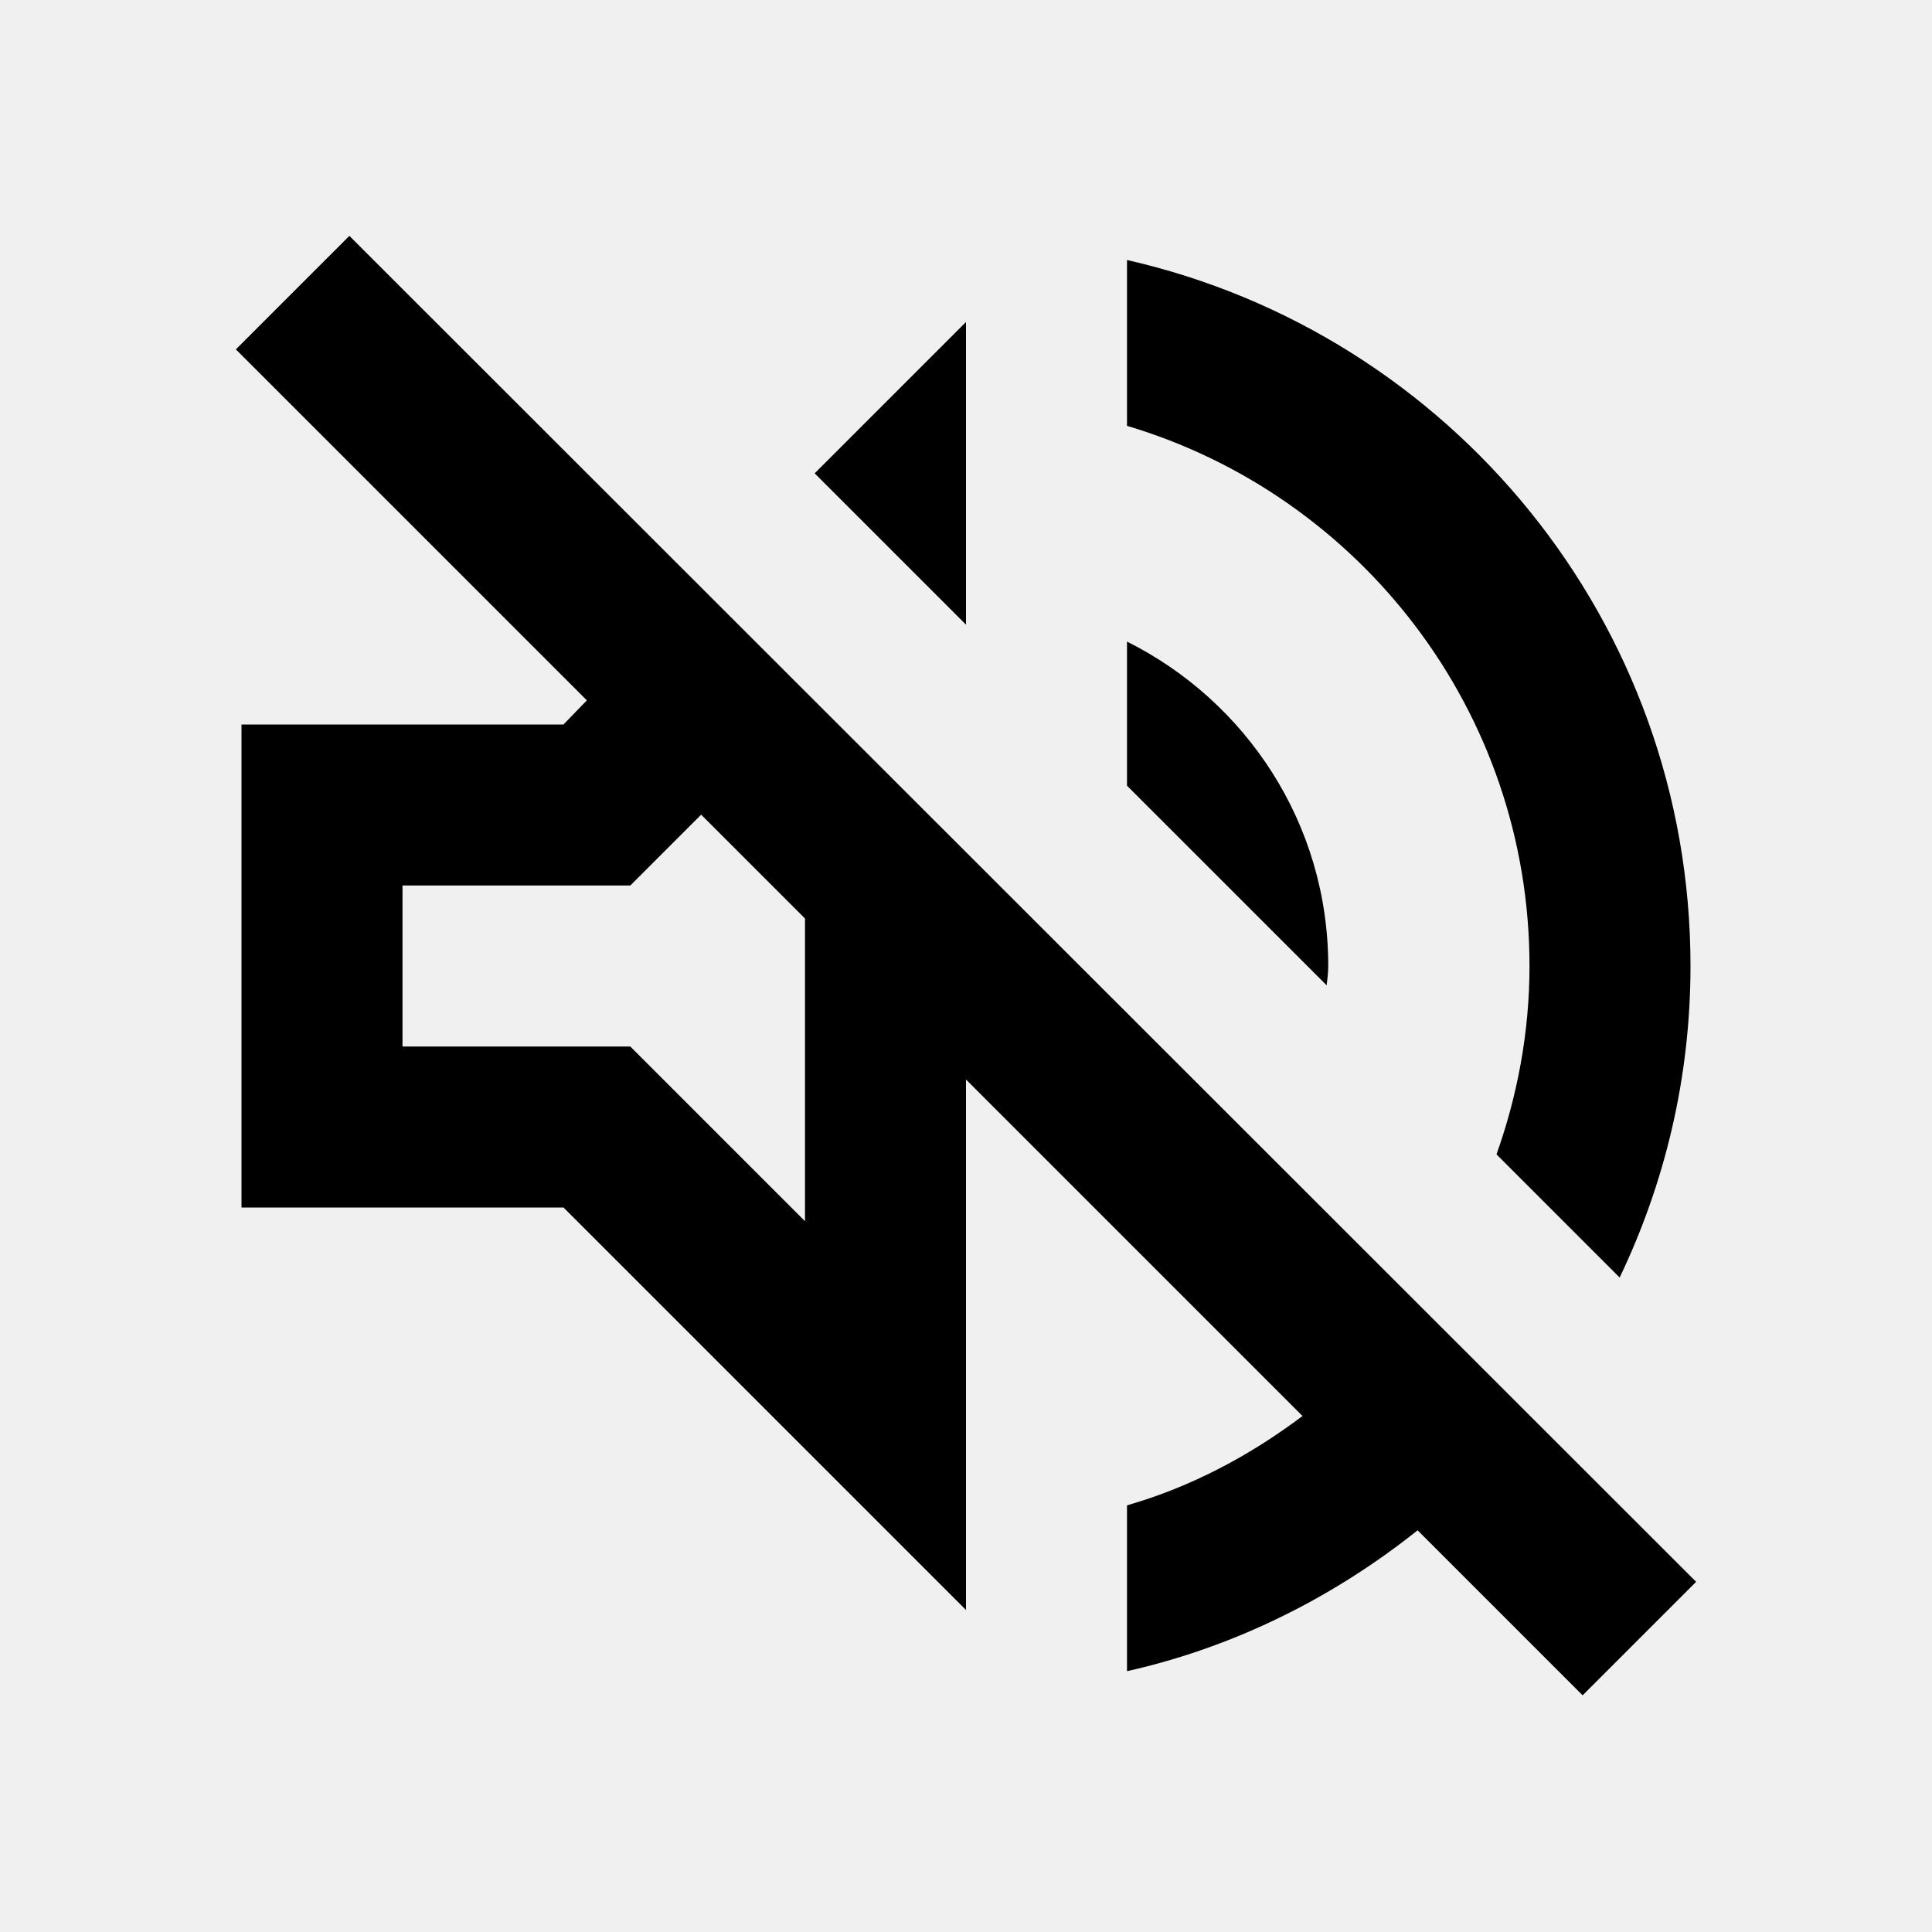
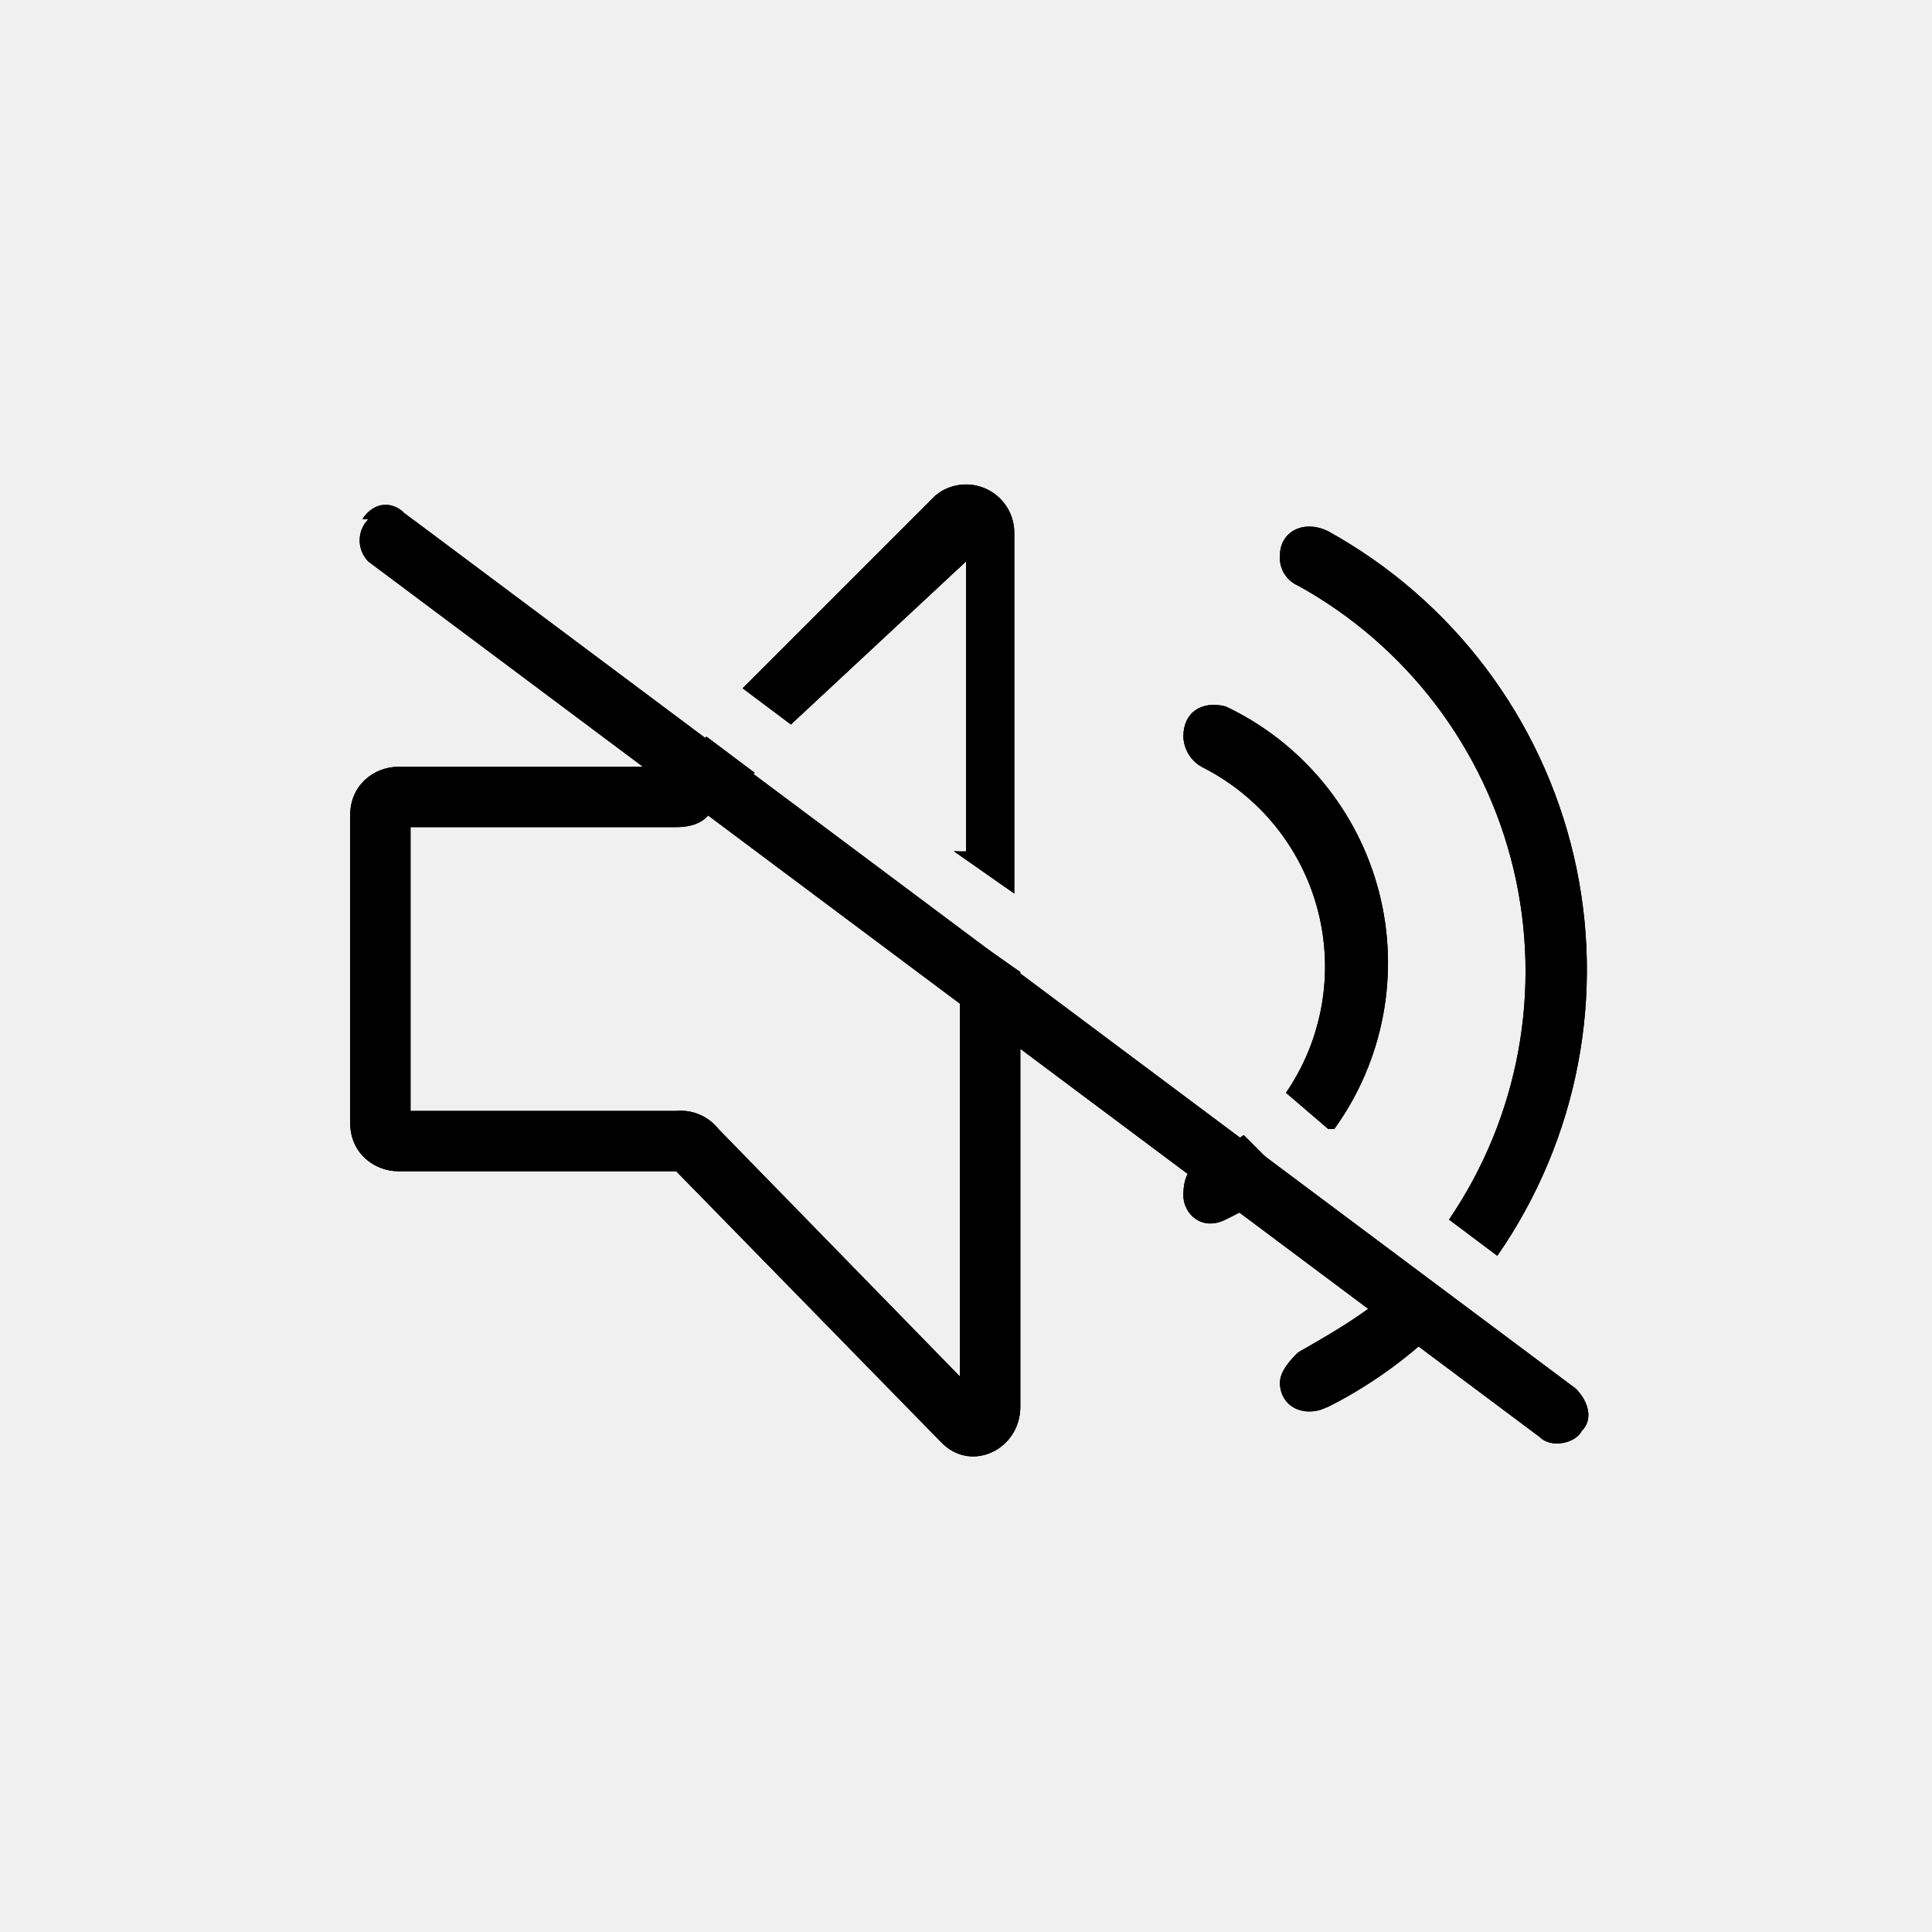
- <svg xmlns="http://www.w3.org/2000/svg" height="24px" viewBox="0 0 24 24" width="24px" fill="#000000">
-   <path d="M0 0h24v24H0V0z" fill="none" />
-   <path d="M4.34 2.93L2.93 4.34 7.29 8.7 7 9H3v6h4l5 5v-6.59l4.18 4.18c-.65.49-1.38.88-2.18 1.11v2.06c1.34-.3 2.57-.92 3.61-1.75l2.05 2.05 1.41-1.41L4.34 2.93zM10 15.17L7.83 13H5v-2h2.83l.88-.88L10 11.41v3.76zM19 12c0 .82-.15 1.61-.41 2.34l1.53 1.53c.56-1.17.88-2.48.88-3.87 0-4.28-2.99-7.86-7-8.77v2.06c2.89.86 5 3.54 5 6.71zm-7-8l-1.88 1.88L12 7.76zm4.5 8c0-1.77-1.02-3.29-2.5-4.03v1.79l2.48 2.48c.01-.08.02-.16.02-.24z" />
+ <svg xmlns="http://www.w3.org/2000/svg" viewBox="0 0 32 32">
+   <mask id="a" fill="#fff">
+     <path fill-rule="evenodd" d="M6 8.6c.2-.3.5-.3.7-.1L26.1 23c.2.2.3.5.1.7-.1.2-.5.3-.7.1L6.1 9.3a.5.5 0 0 1 0-.7Z" clip-rule="evenodd" />
+     <path d="m11.7 12.2-.5.5H6.6c-.4 0-.8.3-.8.8v5.1c0 .5.4.8.8.8h4.6l4.4 4.5c.5.5 1.3.1 1.3-.6v-7.2l-1-.7v7.4l-4-4.1a.8.8 0 0 0-.7-.3H6.8v-4.7h4.4c.3 0 .5-.1.6-.3l.7-.6-.8-.6Zm4.3 1.9V9.3L13.1 12l-.8-.6 3.2-3.2a.8.8 0 0 1 1.3.6v6l-1-.7Zm4.6 4.7-.7.5c-.2 0-.3.2-.3.5s.3.6.7.4c.4-.2.8-.4 1-.7l-.7-.7Zm1.4-.1-.7-.6a3.7 3.7 0 0 0-1.4-5.4.6.6 0 0 1-.3-.5c0-.4.3-.6.7-.5a4.7 4.7 0 0 1 1.8 7Zm1.4 2.3c-.5.6-1.2 1-1.9 1.4-.1.1-.3.3-.3.5 0 .4.4.6.8.4.8-.4 1.6-1 2.2-1.7l-.8-.6Z" />
+     <path d="m24.8 20.8-.8-.6a7.3 7.3 0 0 0-2.5-10.5.5.5 0 0 1-.3-.5c0-.4.4-.6.8-.4a8.3 8.3 0 0 1 2.8 12Z" />
+   </mask>
+   <path fill="currentColor" fill-rule="evenodd" d="M6 8.6c.2-.3.5-.3.7-.1L26.1 23c.2.2.3.5.1.7-.1.2-.5.3-.7.1L6.1 9.3a.5.5 0 0 1 0-.7Z" clip-rule="evenodd" />
+   <path fill="currentColor" d="m11.7 12.2-.5.5H6.6c-.4 0-.8.3-.8.8v5.1c0 .5.4.8.8.8h4.6l4.4 4.5c.5.5 1.3.1 1.3-.6v-7.2l-1-.7v7.4l-4-4.1a.8.8 0 0 0-.7-.3H6.8v-4.7h4.4c.3 0 .5-.1.6-.3l.7-.6-.8-.6Zm4.3 1.9V9.3L13.1 12l-.8-.6 3.2-3.2a.8.8 0 0 1 1.3.6v6l-1-.7Zm4.6 4.7-.7.5c-.2 0-.3.2-.3.5s.3.6.7.4c.4-.2.8-.4 1-.7l-.7-.7Zm1.4-.1-.7-.6a3.7 3.7 0 0 0-1.4-5.4.6.6 0 0 1-.3-.5c0-.4.3-.6.7-.5a4.7 4.7 0 0 1 1.8 7Zm1.4 2.3c-.5.6-1.2 1-1.9 1.4-.1.1-.3.3-.3.5 0 .4.4.6.8.4.8-.4 1.6-1 2.2-1.7l-.8-.6Z" />
+   <path fill="currentColor" d="m24.8 20.8-.8-.6a7.3 7.3 0 0 0-2.5-10.5.5.5 0 0 1-.3-.5c0-.4.4-.6.8-.4a8.3 8.3 0 0 1 2.8 12Z" />
+   <path fill="currentColor" d="m6.7 8.5-.6.8.6-.8ZM26.1 23l-.6.8.6-.8Zm-.6.8.6-.8-.6.8ZM6.1 9.3l-.6.8.6-.8Zm5.6 2.9.6-.8-.7-.6-.6.6.7.8Zm-.5.5v1h.4l.3-.3-.7-.7Zm0 6.7.7-.7-.3-.3h-.4v1Zm4.4 4.5-.7.7.7-.7Zm1.3-7.8h1v-.5l-.4-.3-.6.8Zm-1-.7.6-.8-1.6-1.2v2h1Zm0 7.4-.7.7 1.7 1.7v-2.4h-1Zm-4-4.1-.8.7.7-.7Zm-5.1-.3h-1v1h1v-1Zm0-4.7v-1h-1v1h1Zm5.7-1 .7.8.8-.8-1-.7-.5.8Zm3.4-3.4h1V6.9l-1.7 1.7.7.7Zm0 4.8h-1v.5l.4.3.6-.8Zm-2.7-2-.6.7.7.6.6-.6-.7-.8Zm-.8-.7-.7-.7-.8.9.9.6.6-.8Zm3.2-3.2-.7-.7.7.7Zm1.3 6.7-.6.8 1.6 1.2v-2h-1Zm3.7 4 .6-.9-.6-.4-.7.5.7.7Zm-.7.4.5.8-.5-.8Zm.4 1 .4.8-.4-.9Zm1-.8.8.7.9-.8-1-.7-.6.8Zm0-1.4-.8-.6-.6.8.8.6.6-.8Zm.8.6-.6.8.8.6.6-.8-.8-.6Zm-2.2-6-.4.9.4-1Zm.4-1 .4-.9-.4 1Zm1.2 10.7-.5-.8.5.8Zm1.9-1.4.6-.8-.7-.6-.6.7.7.7ZM22 23.3l.4 1-.4-1Zm2.2-1.7.8.6.7-.8-.9-.6-.6.8Zm-.2-1.4-.8-.6-.5.8.7.6.6-.8Zm.8.6-.6.8.9.6.5-.9-.8-.5ZM21.5 9.7l.5-1-.5 1Zm.5-1-.5 1 .5-1Zm-14.7-1c-.6-.5-1.6-.4-2 .3l1.5 1.2c-.1.2-.4.2-.7 0l1.2-1.5Zm19.4 14.5L7.3 7.7 6.1 9.3l19.4 14.5 1.2-1.6Zm.3 2c.5-.6.4-1.5-.3-2l-1.2 1.6a.5.5 0 0 1 0-.7l1.5 1.2Zm-2 .4c.6.5 1.5.3 2-.3L25.4 23c.2-.2.5-.3.7-.1L25 24.6ZM5.4 10.1 25 24.6l1.2-1.6L6.7 8.5 5.5 10ZM5.2 8c-.4.6-.3 1.6.3 2l1.2-1.5c.3.1.3.5.1.7L5.2 8Zm5.8 3.4-.5.5 1.4 1.5.5-.5-1.4-1.5Zm.2.3H6.6v2h4.6v-2Zm-4.6 0c-1 0-1.8.8-1.8 1.8h2s0 .2-.2.2v-2Zm-1.8 1.8v5.1h2v-5.1h-2Zm0 5.1c0 1 .8 1.8 1.8 1.8v-2l.2.2h-2Zm1.8 1.8h4.6v-2H6.6v2Zm3.9-.2 4.4 4.4 1.4-1.4-4.4-4.5-1.4 1.5Zm4.4 4.4c1.1 1.1 3 .3 3-1.3h-2a.2.2 0 0 1 .2-.2h.2l-1.4 1.5Zm3-1.3v-7.2h-2v7.2h2Zm-.4-8-1-.7-1.2 1.6 1 .7 1.2-1.6Zm-2.6 0v7.5h2v-7.4h-2Zm1.8 6.8L12.5 18l-1.4 1.4 4.1 4.1 1.5-1.4ZM12.5 18c-.3-.4-.8-.6-1.3-.6v2l1.3-1.4Zm-1.3-.6H6.8v2h4.4v-2Zm-3.4 1v-4.7h-2v4.7h2Zm-1-3.7h4.4v-2H6.8v2Zm4.4 0c.5 0 1-.2 1.3-.6l-1.4-1.4h.1v2Zm1.3-.6.7-.6-1.4-1.4-.7.6 1.4 1.4Zm.6-2.1-.8-.6L11 13l.8.6L13 12Zm1.8-2.7V14h2V9.3h-2Zm-1 3.5 2.8-2.8-1.5-1.4-2.7 2.7 1.4 1.5Zm-2.1-.6.8.6 1.2-1.6-.8-.6-1.2 1.6Zm3-4.7-3.1 3.2 1.4 1.4L16.3 9l-1.4-1.4ZM18 8.8c0-1.6-1.9-2.4-3-1.3L16.3 9a.2.2 0 0 1-.2 0H16v-.1h2Zm0 6v-6h-2v6h2Zm-2.6.1 1 .8 1.2-1.6-1-.8-1.2 1.6Zm4.6 3.2-.4.3.9 1.7.8-.5-1.3-1.5Zm-.4.3c-.5.2-.9.7-.9 1.4h2c0 .2-.1.3-.2.3l-1-1.7Zm-.9 1.4c0 1 1 1.8 2 1.3l-.8-1.8h.6l.2.5h-2Zm2 1.3c.6-.2 1-.5 1.5-.9l-1.4-1.5-.9.6.9 1.8Zm1.4-2.4-.8-.7-1.2 1.6.8.7 1.2-1.6Zm-1.3.2.8.6 1.2-1.6-.8-.6-1.2 1.6Zm.3-3c0 .6-.2 1.2-.5 1.6l1.6 1.2c.5-.8.9-1.7.9-2.7h-2Zm-1.5-2.3c.9.4 1.5 1.3 1.5 2.4h2c0-1.9-1-3.4-2.6-4.2l-1 1.8Zm-.9-1.4c0 .6.4 1.1.9 1.4l.9-1.8.2.4h-2Zm2-1.4c-1-.5-2 .4-2 1.4h2c0 .1 0 .3-.2.4h-.6l.9-1.8ZM24 16c0-2.3-1.4-4.3-3.3-5.2l-.9 1.8c1.3.6 2.2 1.9 2.2 3.4h2Zm-1.1 3.3c.7-1 1-2 1-3.3h-2c0 .8-.2 1.5-.6 2.1l1.6 1.2Zm-.9 4c.8-.4 1.5-1 2.1-1.7l-1.4-1.3c-.5.5-1 1-1.7 1.3l1 1.7Zm.2-.4c0 .2 0 .3-.2.4l-1-1.7c-.4.2-.8.7-.8 1.3h2Zm-.7-.4h.5c.2 0 .2.2.2.4h-2c0 1 1.2 1.9 2.2 1.3l-1-1.7Zm2-1.6a10 10 0 0 1-2 1.6l1 1.7c.9-.5 1.7-1.2 2.5-2L23.5 21Zm1.3-.1-.8-.6-1.2 1.6.8.6 1.2-1.6Zm-1.4.2.8.6 1.2-1.6-.8-.6-1.2 1.6Zm1.4-.3c1-1.3 1.5-3 1.5-4.6h-2a6 6 0 0 1-1.1 3.5l1.6 1.1Zm1.5-4.6c0-3.2-1.7-5.9-4.3-7.3l-1 1.7c2 1.1 3.3 3.2 3.3 5.6h2ZM22 8.8l.2.4h-2c0 .6.4 1 .8 1.3l1-1.7Zm.2.4c0 .2 0 .3-.2.4h-.5l1-1.7c-1.1-.6-2.3.2-2.3 1.3h2Zm-.7.4a7.3 7.3 0 0 1 3.8 6.5h2c0-3.6-2-6.7-4.9-8.2l-1 1.7Zm3.8 6.5c0 1.5-.5 3-1.3 4.1l1.6 1.1c1-1.5 1.7-3.3 1.7-5.2h-2Z" mask="url(#a)" />
</svg>
